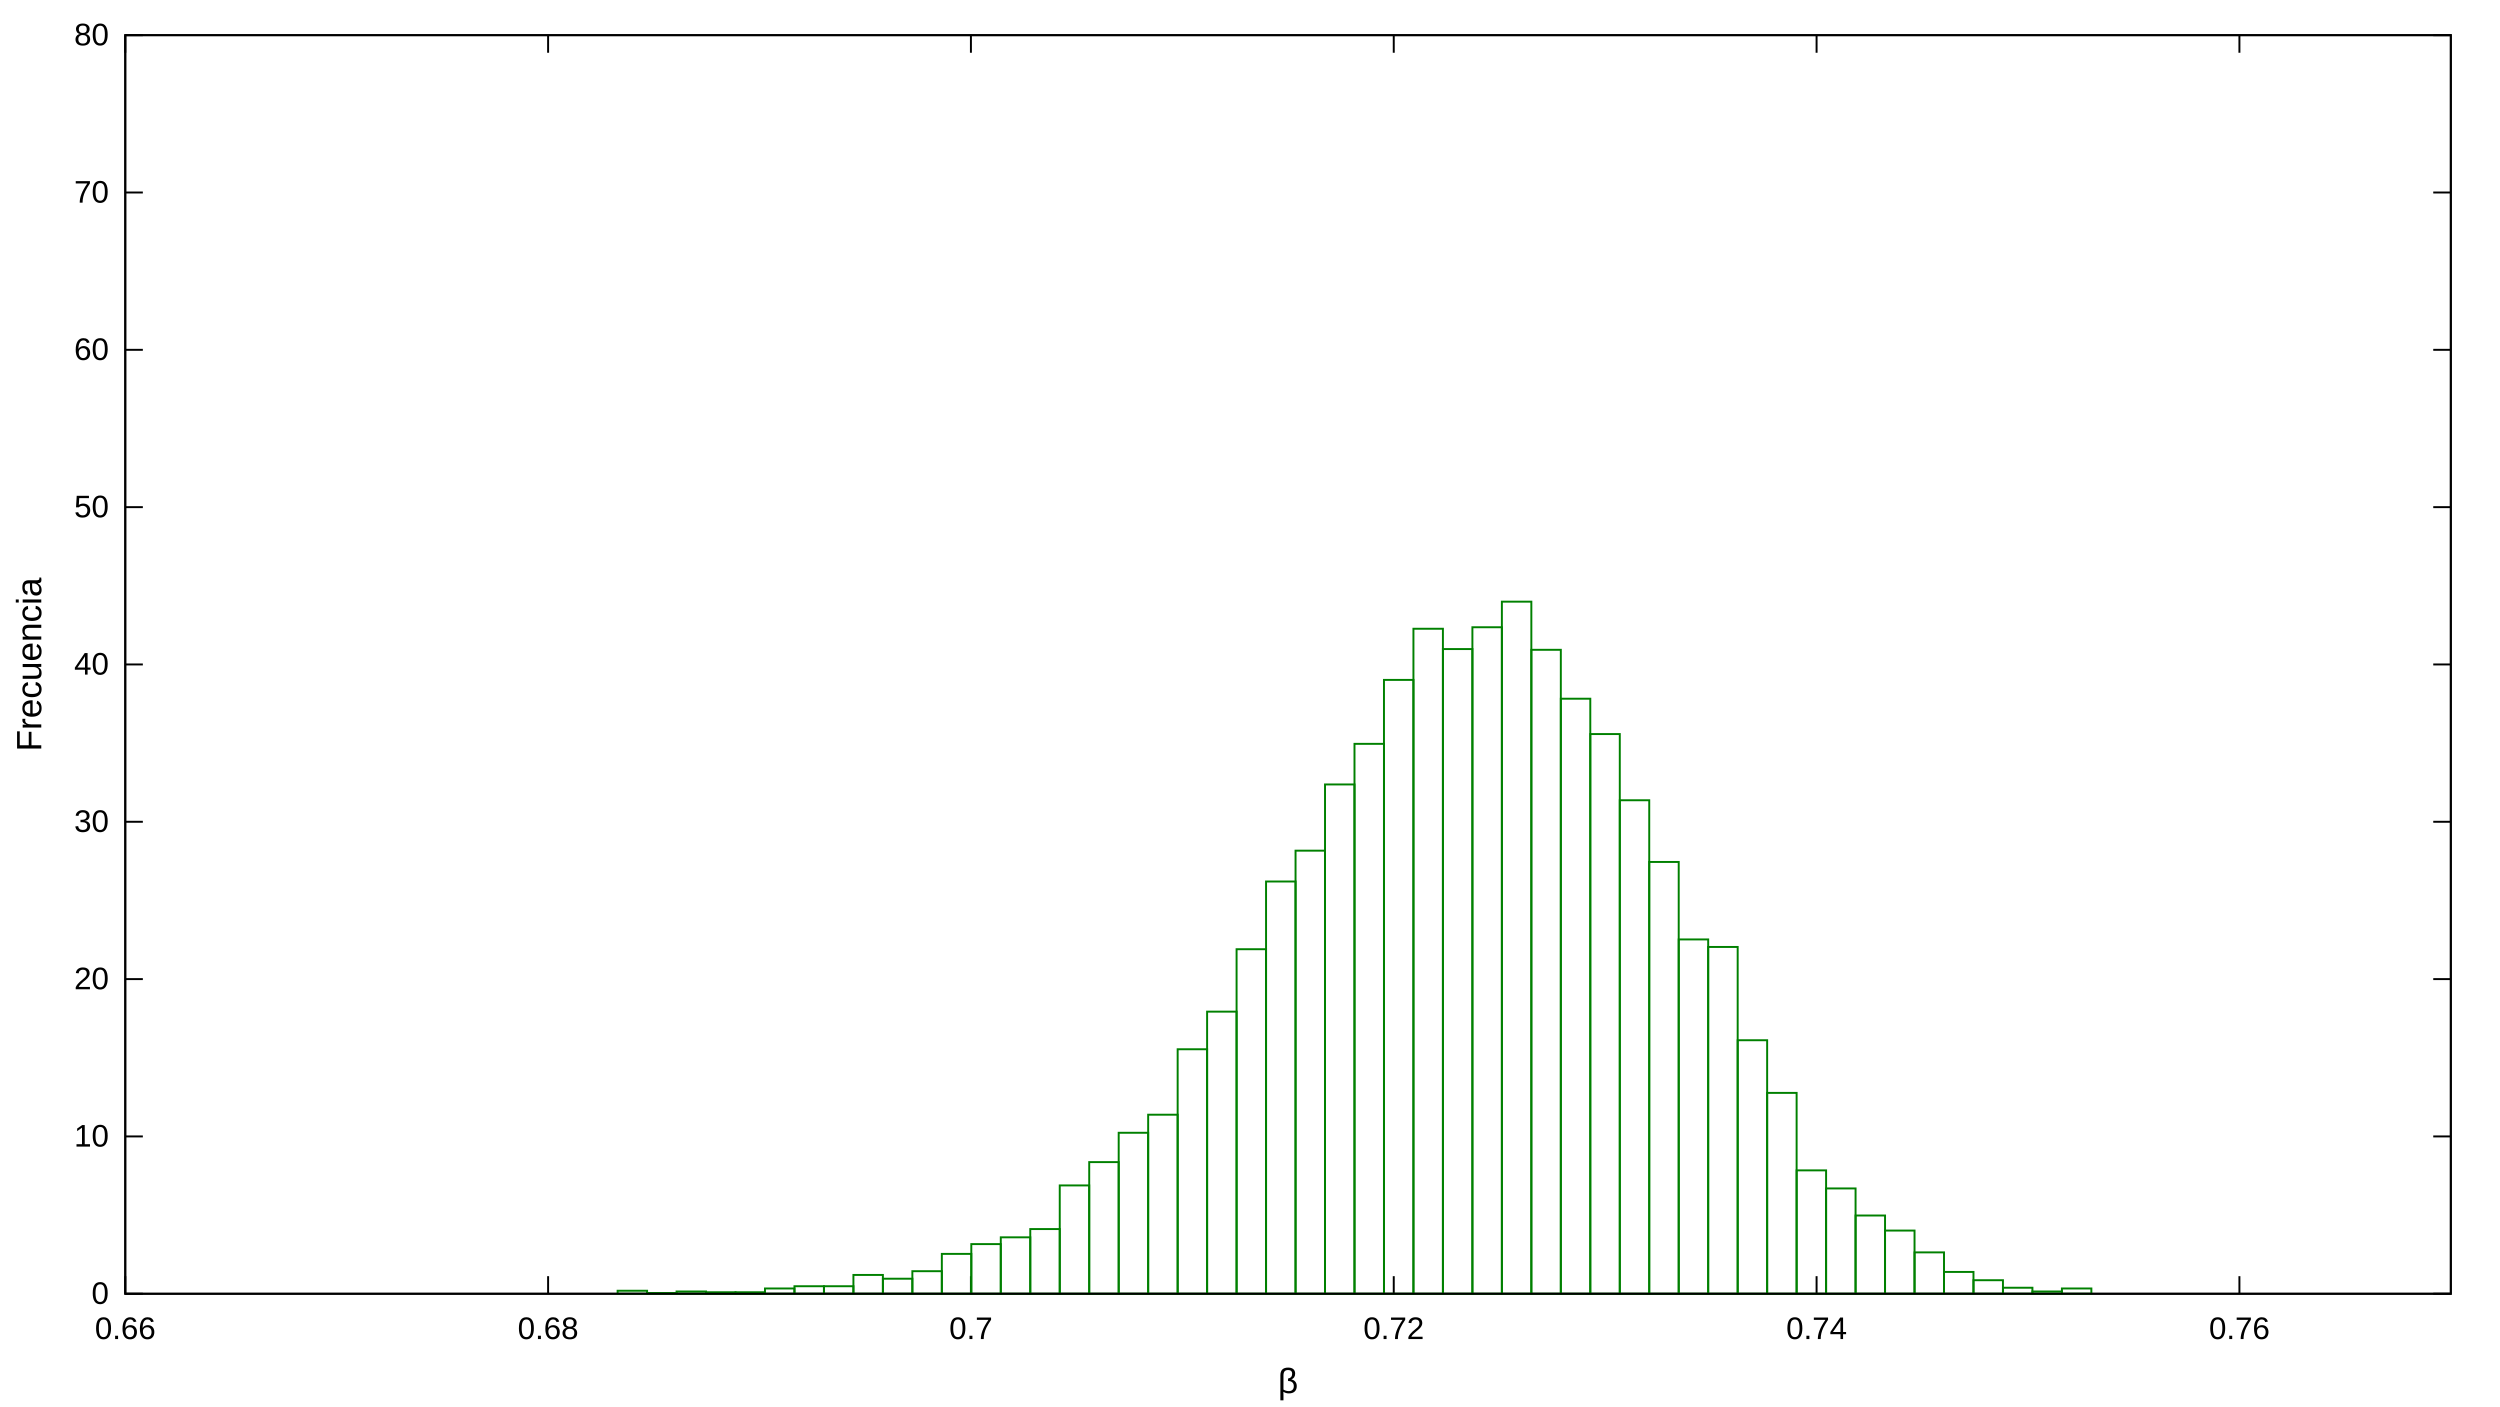
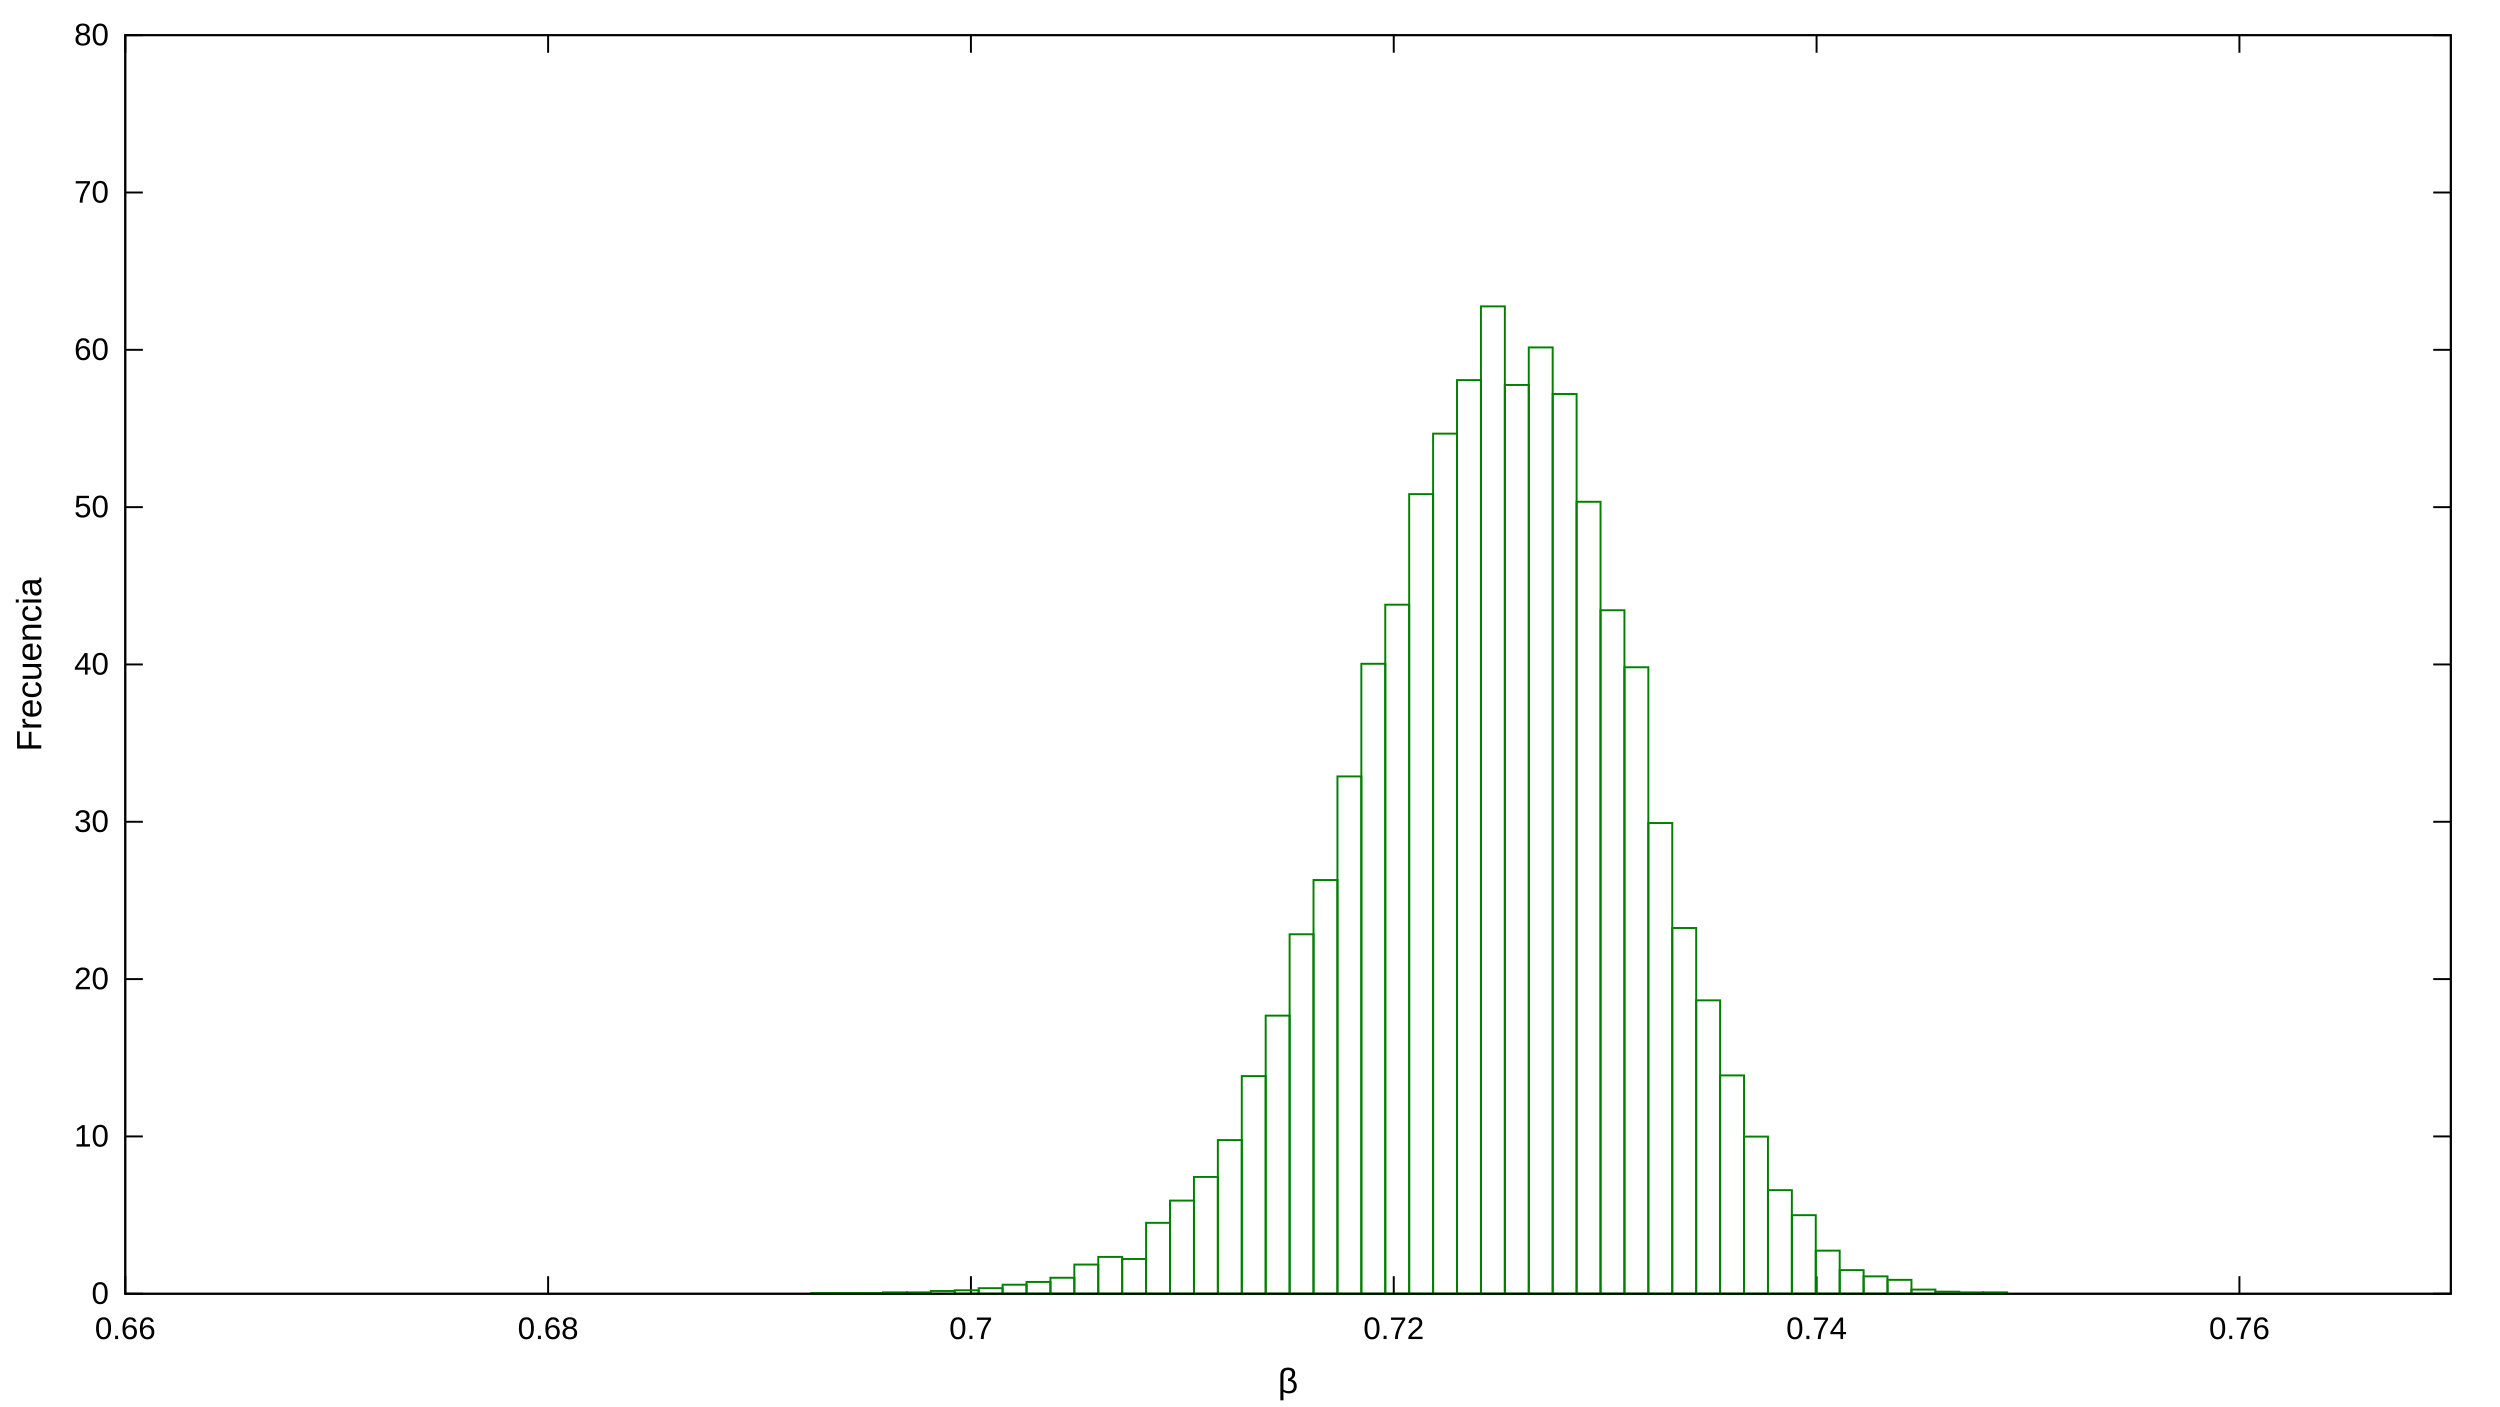
<svg xmlns="http://www.w3.org/2000/svg" xmlns:xlink="http://www.w3.org/1999/xlink" width="1280" height="720" viewBox="0 0 1280 720">
  <g id="gnuplot_canvas">
    <rect x="0" y="0" width="1280" height="720" fill="none" />
    <defs>
      <circle id="gpDot" r="0.5" stroke-width="0.5" stroke="currentColor" />
      <path id="gpPt0" stroke-width="0.222" stroke="currentColor" d="M-1,0 h2 M0,-1 v2" />
      <path id="gpPt1" stroke-width="0.222" stroke="currentColor" d="M-1,-1 L1,1 M1,-1 L-1,1" />
      <path id="gpPt2" stroke-width="0.222" stroke="currentColor" d="M-1,0 L1,0 M0,-1 L0,1 M-1,-1 L1,1 M-1,1 L1,-1" />
      <rect id="gpPt3" stroke-width="0.222" stroke="currentColor" x="-1" y="-1" width="2" height="2" />
      <rect id="gpPt4" stroke-width="0.222" stroke="currentColor" fill="currentColor" x="-1" y="-1" width="2" height="2" />
      <circle id="gpPt5" stroke-width="0.222" stroke="currentColor" cx="0" cy="0" r="1" />
      <use xlink:href="#gpPt5" id="gpPt6" fill="currentColor" stroke="none" />
      <path id="gpPt7" stroke-width="0.222" stroke="currentColor" d="M0,-1.33 L-1.33,0.67 L1.33,0.67 z" />
      <use xlink:href="#gpPt7" id="gpPt8" fill="currentColor" stroke="none" />
      <use xlink:href="#gpPt7" id="gpPt9" stroke="currentColor" transform="rotate(180)" />
      <use xlink:href="#gpPt9" id="gpPt10" fill="currentColor" stroke="none" />
      <use xlink:href="#gpPt3" id="gpPt11" stroke="currentColor" transform="rotate(45)" />
      <use xlink:href="#gpPt11" id="gpPt12" fill="currentColor" stroke="none" />
      <path id="gpPt13" stroke-width="0.222" stroke="currentColor" d="M0,1.330 L1.265,0.411 L0.782,-1.067 L-0.782,-1.076 L-1.265,0.411 z" />
      <use xlink:href="#gpPt13" id="gpPt14" fill="currentColor" stroke="none" />
      <filter id="textbox" filterUnits="objectBoundingBox" x="0" y="0" height="1" width="1">
        <feFlood flood-color="white" flood-opacity="1" result="bgnd" />
        <feComposite in="SourceGraphic" in2="bgnd" operator="atop" />
      </filter>
      <filter id="greybox" filterUnits="objectBoundingBox" x="0" y="0" height="1" width="1">
        <feFlood flood-color="lightgrey" flood-opacity="1" result="grey" />
        <feComposite in="SourceGraphic" in2="grey" operator="atop" />
      </filter>
    </defs>
    <g fill="none" color="white" stroke="black" stroke-width="1.00" stroke-linecap="butt" stroke-linejoin="miter">
</g>
    <g fill="none" color="black" stroke="currentColor" stroke-width="1.00" stroke-linecap="butt" stroke-linejoin="miter">
      <path stroke="black" d="M64.14,662.40 L73.14,662.40 M1254.82,662.40 L1245.82,662.40  " />
      <g transform="translate(55.75,667.60)" stroke="none" fill="black" font-family="Arial" font-size="16.00" text-anchor="end">
        <text>
          <tspan font-family="Arial"> 0</tspan>
        </text>
      </g>
    </g>
    <g fill="none" color="black" stroke="currentColor" stroke-width="1.00" stroke-linecap="butt" stroke-linejoin="miter">
      <path stroke="black" d="M64.14,581.85 L73.14,581.85 M1254.82,581.85 L1245.82,581.85  " />
      <g transform="translate(55.75,587.05)" stroke="none" fill="black" font-family="Arial" font-size="16.00" text-anchor="end">
        <text>
          <tspan font-family="Arial"> 10</tspan>
        </text>
      </g>
    </g>
    <g fill="none" color="black" stroke="currentColor" stroke-width="1.00" stroke-linecap="butt" stroke-linejoin="miter">
      <path stroke="black" d="M64.14,501.30 L73.14,501.30 M1254.82,501.30 L1245.82,501.30  " />
      <g transform="translate(55.75,506.50)" stroke="none" fill="black" font-family="Arial" font-size="16.00" text-anchor="end">
        <text>
          <tspan font-family="Arial"> 20</tspan>
        </text>
      </g>
    </g>
    <g fill="none" color="black" stroke="currentColor" stroke-width="1.00" stroke-linecap="butt" stroke-linejoin="miter">
      <path stroke="black" d="M64.14,420.75 L73.14,420.75 M1254.82,420.75 L1245.82,420.75  " />
      <g transform="translate(55.75,425.95)" stroke="none" fill="black" font-family="Arial" font-size="16.00" text-anchor="end">
        <text>
          <tspan font-family="Arial"> 30</tspan>
        </text>
      </g>
    </g>
    <g fill="none" color="black" stroke="currentColor" stroke-width="1.00" stroke-linecap="butt" stroke-linejoin="miter">
      <path stroke="black" d="M64.14,340.20 L73.14,340.20 M1254.82,340.20 L1245.82,340.20  " />
      <g transform="translate(55.75,345.40)" stroke="none" fill="black" font-family="Arial" font-size="16.00" text-anchor="end">
        <text>
          <tspan font-family="Arial"> 40</tspan>
        </text>
      </g>
    </g>
    <g fill="none" color="black" stroke="currentColor" stroke-width="1.00" stroke-linecap="butt" stroke-linejoin="miter">
      <path stroke="black" d="M64.14,259.66 L73.14,259.66 M1254.82,259.66 L1245.82,259.66  " />
      <g transform="translate(55.75,264.86)" stroke="none" fill="black" font-family="Arial" font-size="16.00" text-anchor="end">
        <text>
          <tspan font-family="Arial"> 50</tspan>
        </text>
      </g>
    </g>
    <g fill="none" color="black" stroke="currentColor" stroke-width="1.00" stroke-linecap="butt" stroke-linejoin="miter">
      <path stroke="black" d="M64.14,179.11 L73.14,179.11 M1254.82,179.11 L1245.82,179.11  " />
      <g transform="translate(55.75,184.31)" stroke="none" fill="black" font-family="Arial" font-size="16.00" text-anchor="end">
        <text>
          <tspan font-family="Arial"> 60</tspan>
        </text>
      </g>
    </g>
    <g fill="none" color="black" stroke="currentColor" stroke-width="1.00" stroke-linecap="butt" stroke-linejoin="miter">
      <path stroke="black" d="M64.14,98.56 L73.14,98.56 M1254.82,98.56 L1245.82,98.56  " />
      <g transform="translate(55.75,103.76)" stroke="none" fill="black" font-family="Arial" font-size="16.00" text-anchor="end">
        <text>
          <tspan font-family="Arial"> 70</tspan>
        </text>
      </g>
    </g>
    <g fill="none" color="black" stroke="currentColor" stroke-width="1.00" stroke-linecap="butt" stroke-linejoin="miter">
      <path stroke="black" d="M64.14,18.01 L73.14,18.01 M1254.82,18.01 L1245.82,18.01  " />
      <g transform="translate(55.75,23.21)" stroke="none" fill="black" font-family="Arial" font-size="16.00" text-anchor="end">
        <text>
          <tspan font-family="Arial"> 80</tspan>
        </text>
      </g>
    </g>
    <g fill="none" color="black" stroke="currentColor" stroke-width="1.00" stroke-linecap="butt" stroke-linejoin="miter">
      <path stroke="black" d="M64.14,662.40 L64.14,653.40 M64.14,18.01 L64.14,27.01  " />
      <g transform="translate(64.14,685.60)" stroke="none" fill="black" font-family="Arial" font-size="16.00" text-anchor="middle">
        <text>
          <tspan font-family="Arial"> 0.66</tspan>
        </text>
      </g>
    </g>
    <g fill="none" color="black" stroke="currentColor" stroke-width="1.00" stroke-linecap="butt" stroke-linejoin="miter">
      <path stroke="black" d="M280.63,662.40 L280.63,653.40 M280.63,18.01 L280.63,27.01  " />
      <g transform="translate(280.63,685.60)" stroke="none" fill="black" font-family="Arial" font-size="16.00" text-anchor="middle">
        <text>
          <tspan font-family="Arial"> 0.68</tspan>
        </text>
      </g>
    </g>
    <g fill="none" color="black" stroke="currentColor" stroke-width="1.00" stroke-linecap="butt" stroke-linejoin="miter">
      <path stroke="black" d="M497.11,662.40 L497.11,653.40 M497.11,18.01 L497.11,27.01  " />
      <g transform="translate(497.11,685.60)" stroke="none" fill="black" font-family="Arial" font-size="16.00" text-anchor="middle">
        <text>
          <tspan font-family="Arial"> 0.7</tspan>
        </text>
      </g>
    </g>
    <g fill="none" color="black" stroke="currentColor" stroke-width="1.00" stroke-linecap="butt" stroke-linejoin="miter">
      <path stroke="black" d="M713.60,662.40 L713.60,653.40 M713.60,18.01 L713.60,27.01  " />
      <g transform="translate(713.60,685.60)" stroke="none" fill="black" font-family="Arial" font-size="16.00" text-anchor="middle">
        <text>
          <tspan font-family="Arial"> 0.72</tspan>
        </text>
      </g>
    </g>
    <g fill="none" color="black" stroke="currentColor" stroke-width="1.00" stroke-linecap="butt" stroke-linejoin="miter">
      <path stroke="black" d="M930.09,662.40 L930.09,653.40 M930.09,18.01 L930.09,27.01  " />
      <g transform="translate(930.09,685.60)" stroke="none" fill="black" font-family="Arial" font-size="16.00" text-anchor="middle">
        <text>
          <tspan font-family="Arial"> 0.74</tspan>
        </text>
      </g>
    </g>
    <g fill="none" color="black" stroke="currentColor" stroke-width="1.00" stroke-linecap="butt" stroke-linejoin="miter">
      <path stroke="black" d="M1146.58,662.40 L1146.58,653.40 M1146.58,18.01 L1146.58,27.01  " />
      <g transform="translate(1146.58,685.60)" stroke="none" fill="black" font-family="Arial" font-size="16.00" text-anchor="middle">
        <text>
          <tspan font-family="Arial"> 0.76</tspan>
        </text>
      </g>
    </g>
    <g fill="none" color="black" stroke="currentColor" stroke-width="1.00" stroke-linecap="butt" stroke-linejoin="miter">
</g>
    <g fill="none" color="black" stroke="currentColor" stroke-width="1.00" stroke-linecap="butt" stroke-linejoin="miter">
      <path stroke="black" d="M64.14,18.01 L64.14,662.40 L1254.82,662.40 L1254.82,18.01 L64.14,18.01 Z  " />
    </g>
    <g fill="none" color="black" stroke="currentColor" stroke-width="1.00" stroke-linecap="butt" stroke-linejoin="miter">
      <g transform="translate(21.13,340.21) rotate(270)" stroke="none" fill="black" font-family="Arial" font-size="18.00" text-anchor="middle">
        <text>
          <tspan font-family="Arial">Frecuencia</tspan>
        </text>
      </g>
    </g>
    <g fill="none" color="black" stroke="currentColor" stroke-width="1.00" stroke-linecap="butt" stroke-linejoin="miter">
      <g transform="translate(659.48,713.25)" stroke="none" fill="black" font-family="Arial" font-size="18.00" text-anchor="middle">
        <text>
          <tspan font-family="Arial">β</tspan>
        </text>
      </g>
    </g>
    <g fill="none" color="black" stroke="currentColor" stroke-width="1.00" stroke-linecap="butt" stroke-linejoin="miter">
</g>
    <g id="gnuplot_plot_1" fill="none">
      <g fill="none" color="black" stroke="currentColor" stroke-width="1.00" stroke-linecap="butt" stroke-linejoin="miter">
-         <path stroke="rgb(  0, 128,   0)" d="M316.22,662.40 L316.22,660.86 L331.31,660.86 L331.31,662.40 L316.22,662.40 Z  " />
-         <path stroke="rgb(  0, 128,   0)" d="M331.31,662.40 L331.31,662.01 L346.40,662.01 L346.40,662.40 L331.31,662.40 Z  " />
-         <path stroke="rgb(  0, 128,   0)" d="M346.40,662.40 L346.40,661.24 L361.50,661.24 L361.50,662.40 L346.40,662.40 Z  " />
-         <path stroke="rgb(  0, 128,   0)" d="M361.50,662.40 L361.50,661.63 L376.59,661.63 L376.59,662.40 L361.50,662.40 Z  " />
-         <path stroke="rgb(  0, 128,   0)" d="M376.59,662.40 L376.59,661.63 L391.67,661.63 L391.67,662.40 L376.59,662.40 Z  " />
-         <path stroke="rgb(  0, 128,   0)" d="M391.67,662.40 L391.67,659.70 L406.76,659.70 L406.76,662.40 L391.67,662.40 Z  " />
-         <path stroke="rgb(  0, 128,   0)" d="M406.76,662.40 L406.76,658.55 L421.86,658.55 L421.86,662.40 L406.76,662.40 Z  " />
-         <path stroke="rgb(  0, 128,   0)" d="M421.86,662.40 L421.86,658.55 L436.95,658.55 L436.95,662.40 L421.86,662.40 Z  " />
-         <path stroke="rgb(  0, 128,   0)" d="M436.95,662.40 L436.95,652.77 L452.04,652.77 L452.04,662.40 L436.95,662.40 Z  " />
-         <path stroke="rgb(  0, 128,   0)" d="M452.04,662.40 L452.04,654.70 L467.13,654.70 L467.13,662.40 L452.04,662.40 Z  " />
-         <path stroke="rgb(  0, 128,   0)" d="M467.13,662.40 L467.13,650.85 L482.22,650.85 L482.22,662.40 L467.13,662.40 Z  " />
-         <path stroke="rgb(  0, 128,   0)" d="M482.22,662.40 L482.22,641.99 L497.31,641.99 L497.31,662.40 L482.22,662.40 Z  " />
-         <path stroke="rgb(  0, 128,   0)" d="M497.31,662.40 L497.31,636.98 L512.40,636.98 L512.40,662.40 L497.31,662.40 Z  " />
-         <path stroke="rgb(  0, 128,   0)" d="M512.40,662.40 L512.40,633.51 L527.50,633.51 L527.50,662.40 L512.40,662.40 Z  " />
-         <path stroke="rgb(  0, 128,   0)" d="M527.50,662.40 L527.50,629.28 L542.59,629.28 L542.59,662.40 L527.50,662.40 Z  " />
-         <path stroke="rgb(  0, 128,   0)" d="M542.59,662.40 L542.59,606.94 L557.68,606.94 L557.68,662.40 L542.59,662.40 Z  " />
-         <path stroke="rgb(  0, 128,   0)" d="M557.68,662.40 L557.68,595.00 L572.77,595.00 L572.77,662.40 L557.68,662.40 Z  " />
-         <path stroke="rgb(  0, 128,   0)" d="M572.77,662.40 L572.77,579.98 L587.86,579.98 L587.86,662.40 L572.77,662.40 Z  " />
-         <path stroke="rgb(  0, 128,   0)" d="M587.86,662.40 L587.86,570.73 L602.96,570.73 L602.96,662.40 L587.86,662.40 Z  " />
-         <path stroke="rgb(  0, 128,   0)" d="M602.96,662.40 L602.96,537.22 L618.04,537.22 L618.04,662.40 L602.96,662.40 Z  " />
-         <path stroke="rgb(  0, 128,   0)" d="M618.04,662.40 L618.04,517.96 L633.13,517.96 L633.13,662.40 L618.04,662.40 Z  " />
-         <path stroke="rgb(  0, 128,   0)" d="M633.13,662.40 L633.13,486.00 L648.22,486.00 L648.22,662.40 L633.13,662.40 Z  " />
-         <path stroke="rgb(  0, 128,   0)" d="M648.22,662.40 L648.22,451.33 L663.32,451.33 L663.32,662.40 L648.22,662.40 Z  " />
-         <path stroke="rgb(  0, 128,   0)" d="M663.32,662.40 L663.32,435.54 L678.41,435.54 L678.41,662.40 L663.32,662.40 Z  " />
-         <path stroke="rgb(  0, 128,   0)" d="M678.41,662.40 L678.41,401.64 L693.50,401.64 L693.50,662.40 L678.41,662.40 Z  " />
-         <path stroke="rgb(  0, 128,   0)" d="M693.50,662.40 L693.50,380.85 L708.59,380.85 L708.59,662.40 L693.50,662.40 Z  " />
-         <path stroke="rgb(  0, 128,   0)" d="M708.59,662.40 L708.59,348.11 L723.68,348.11 L723.68,662.40 L708.59,662.40 Z  " />
-         <path stroke="rgb(  0, 128,   0)" d="M723.68,662.40 L723.68,321.92 L738.77,321.92 L738.77,662.40 L723.68,662.40 Z  " />
-         <path stroke="rgb(  0, 128,   0)" d="M738.77,662.40 L738.77,332.32 L753.87,332.32 L753.87,662.40 L738.77,662.40 Z  " />
-         <path stroke="rgb(  0, 128,   0)" d="M753.87,662.40 L753.87,321.15 L768.96,321.15 L768.96,662.40 L753.87,662.40 Z  " />
-         <path stroke="rgb(  0, 128,   0)" d="M768.96,662.40 L768.96,308.05 L784.05,308.05 L784.05,662.40 L768.96,662.40 Z  " />
-         <path stroke="rgb(  0, 128,   0)" d="M784.05,662.40 L784.05,332.70 L799.14,332.70 L799.14,662.40 L784.05,662.40 Z  " />
-         <path stroke="rgb(  0, 128,   0)" d="M799.14,662.40 L799.14,357.74 L814.23,357.74 L814.23,662.40 L799.14,662.40 Z  " />
-         <path stroke="rgb(  0, 128,   0)" d="M814.23,662.40 L814.23,375.84 L829.33,375.84 L829.33,662.40 L814.23,662.40 Z  " />
-         <path stroke="rgb(  0, 128,   0)" d="M829.33,662.40 L829.33,409.73 L844.41,409.73 L844.41,662.40 L829.33,662.40 Z  " />
-         <path stroke="rgb(  0, 128,   0)" d="M844.41,662.40 L844.41,441.32 L859.50,441.32 L859.50,662.40 L844.41,662.40 Z  " />
-         <path stroke="rgb(  0, 128,   0)" d="M859.50,662.40 L859.50,480.99 L874.59,480.99 L874.59,662.40 L859.50,662.40 Z  " />
-         <path stroke="rgb(  0, 128,   0)" d="M874.59,662.40 L874.59,484.84 L889.69,484.84 L889.69,662.40 L874.59,662.40 Z  " />
-         <path stroke="rgb(  0, 128,   0)" d="M889.69,662.40 L889.69,532.60 L904.78,532.60 L904.78,662.40 L889.69,662.40 Z  " />
-         <path stroke="rgb(  0, 128,   0)" d="M904.78,662.40 L904.78,559.56 L919.87,559.56 L919.87,662.40 L904.78,662.40 Z  " />
-         <path stroke="rgb(  0, 128,   0)" d="M919.87,662.40 L919.87,599.23 L934.96,599.23 L934.96,662.40 L919.87,662.40 Z  " />
-         <path stroke="rgb(  0, 128,   0)" d="M934.96,662.40 L934.96,608.48 L950.05,608.48 L950.05,662.40 L934.96,662.40 Z  " />
-         <path stroke="rgb(  0, 128,   0)" d="M950.05,662.40 L950.05,622.34 L965.14,622.34 L965.14,662.40 L950.05,662.40 Z  " />
-         <path stroke="rgb(  0, 128,   0)" d="M965.14,662.40 L965.14,630.05 L980.24,630.05 L980.24,662.40 L965.14,662.40 Z  " />
-         <path stroke="rgb(  0, 128,   0)" d="M980.24,662.40 L980.24,641.22 L995.33,641.22 L995.33,662.40 L980.24,662.40 Z  " />
-         <path stroke="rgb(  0, 128,   0)" d="M995.33,662.40 L995.33,651.23 L1010.42,651.23 L1010.42,662.40 L995.33,662.40 Z  " />
-         <path stroke="rgb(  0, 128,   0)" d="M1010.42,662.40 L1010.42,655.47 L1025.51,655.47 L1025.51,662.40 L1010.42,662.40 Z  " />
-         <path stroke="rgb(  0, 128,   0)" d="M1025.51,662.40 L1025.51,659.32 L1040.60,659.32 L1040.60,662.40 L1025.51,662.40 Z  " />
-         <path stroke="rgb(  0, 128,   0)" d="M1040.60,662.40 L1040.60,661.24 L1055.70,661.24 L1055.70,662.40 L1040.60,662.40 Z  " />
-         <path stroke="rgb(  0, 128,   0)" d="M1055.70,662.40 L1055.70,659.70 L1070.78,659.70 L1070.78,662.40 L1055.70,662.40 Z  " />
+         <path stroke="rgb(  0, 128,   0)" d="M415.36,662.40 L415.36,662.04 L427.61,662.04 L427.61,662.40 L415.36,662.40 Z  " />
+         <path stroke="rgb(  0, 128,   0)" d="M427.61,662.40 L427.61,662.04 L439.86,662.04 L439.86,662.40 L427.61,662.40 Z  " />
+         <path stroke="rgb(  0, 128,   0)" d="M439.86,662.40 L439.86,662.04 L452.10,662.04 L452.10,662.40 L439.86,662.40 Z  " />
+         <path stroke="rgb(  0, 128,   0)" d="M452.10,662.40 L452.10,661.69 L464.34,661.69 L464.34,662.40 L452.10,662.40 Z  " />
+         <path stroke="rgb(  0, 128,   0)" d="M464.34,662.40 L464.34,661.69 L476.59,661.69 L476.59,662.40 L464.34,662.40 Z  " />
+         <path stroke="rgb(  0, 128,   0)" d="M476.59,662.40 L476.59,660.98 L488.84,660.98 L488.84,662.40 L476.59,662.40 Z  " />
+         <path stroke="rgb(  0, 128,   0)" d="M488.84,662.40 L488.84,660.62 L501.08,660.62 L501.08,662.40 L488.84,662.40 Z  " />
+         <path stroke="rgb(  0, 128,   0)" d="M501.08,662.40 L501.08,659.55 L513.33,659.55 L513.33,662.40 L501.08,662.40 Z  " />
+         <path stroke="rgb(  0, 128,   0)" d="M513.33,662.40 L513.33,657.77 L525.58,657.77 L525.58,662.40 L513.33,662.40 Z  " />
+         <path stroke="rgb(  0, 128,   0)" d="M525.58,662.40 L525.58,656.35 L537.82,656.35 L537.82,662.40 L525.58,662.40 Z  " />
+         <path stroke="rgb(  0, 128,   0)" d="M537.82,662.40 L537.82,654.21 L550.06,654.21 L550.06,662.40 L537.82,662.40 Z  " />
+         <path stroke="rgb(  0, 128,   0)" d="M550.06,662.40 L550.06,647.45 L562.31,647.45 L562.31,662.40 L550.06,662.40 Z  " />
+         <path stroke="rgb(  0, 128,   0)" d="M562.31,662.40 L562.31,643.53 L574.56,643.53 L574.56,662.40 L562.31,662.40 Z  " />
+         <path stroke="rgb(  0, 128,   0)" d="M574.56,662.40 L574.56,644.60 L586.80,644.60 L586.80,662.40 L574.56,662.40 Z  " />
+         <path stroke="rgb(  0, 128,   0)" d="M586.80,662.40 L586.80,626.09 L599.05,626.09 L599.05,662.40 L586.80,662.40 Z  " />
+         <path stroke="rgb(  0, 128,   0)" d="M599.05,662.40 L599.05,614.70 L611.30,614.70 L611.30,662.40 L599.05,662.40 Z  " />
+         <path stroke="rgb(  0, 128,   0)" d="M611.30,662.40 L611.30,602.59 L623.54,602.59 L623.54,662.40 L611.30,662.40 Z  " />
+         <path stroke="rgb(  0, 128,   0)" d="M623.54,662.40 L623.54,583.72 L635.79,583.72 L635.79,662.40 L623.54,662.40 Z  " />
+         <path stroke="rgb(  0, 128,   0)" d="M635.79,662.40 L635.79,550.97 L648.03,550.97 L648.03,662.40 L635.79,662.40 Z  " />
+         <path stroke="rgb(  0, 128,   0)" d="M648.03,662.40 L648.03,520.00 L660.28,520.00 L660.28,662.40 L648.03,662.40 Z  " />
+         <path stroke="rgb(  0, 128,   0)" d="M660.28,662.40 L660.28,478.35 L672.52,478.35 L672.52,662.40 L660.28,662.40 Z  " />
+         <path stroke="rgb(  0, 128,   0)" d="M672.52,662.40 L672.52,450.58 L684.77,450.58 L684.77,662.40 L672.52,662.40 Z  " />
+         <path stroke="rgb(  0, 128,   0)" d="M684.77,662.40 L684.77,397.53 L697.01,397.53 L697.01,662.40 L684.77,662.40 Z  " />
+         <path stroke="rgb(  0, 128,   0)" d="M697.01,662.40 L697.01,339.86 L709.26,339.86 L709.26,662.40 L697.01,662.40 Z  " />
+         <path stroke="rgb(  0, 128,   0)" d="M709.26,662.40 L709.26,309.60 L721.50,309.60 L721.50,662.40 L709.26,662.40 Z  " />
+         <path stroke="rgb(  0, 128,   0)" d="M721.50,662.40 L721.50,252.99 L733.75,252.99 L733.75,662.40 L721.50,662.40 Z  " />
+         <path stroke="rgb(  0, 128,   0)" d="M733.75,662.40 L733.75,222.02 L745.99,222.02 L745.99,662.40 L733.75,662.40 Z  " />
+         <path stroke="rgb(  0, 128,   0)" d="M745.99,662.40 L745.99,194.61 L758.24,194.61 L758.24,662.40 L745.99,662.40 Z  " />
+         <path stroke="rgb(  0, 128,   0)" d="M758.24,662.40 L758.24,156.87 L770.48,156.87 L770.48,662.40 L758.24,662.40 Z  " />
+         <path stroke="rgb(  0, 128,   0)" d="M770.48,662.40 L770.48,197.10 L782.73,197.10 L782.73,662.40 L770.48,662.40 Z  " />
+         <path stroke="rgb(  0, 128,   0)" d="M782.73,662.40 L782.73,177.88 L794.97,177.88 L794.97,662.40 L782.73,662.40 Z  " />
+         <path stroke="rgb(  0, 128,   0)" d="M794.97,662.40 L794.97,201.73 L807.22,201.73 L807.22,662.40 L794.97,662.40 Z  " />
+         <path stroke="rgb(  0, 128,   0)" d="M807.22,662.40 L807.22,256.91 L819.47,256.91 L819.47,662.40 L807.22,662.40 Z  " />
+         <path stroke="rgb(  0, 128,   0)" d="M819.47,662.40 L819.47,312.45 L831.71,312.45 L831.71,662.40 L819.47,662.40 Z  " />
+         <path stroke="rgb(  0, 128,   0)" d="M831.71,662.40 L831.71,341.64 L843.95,341.64 L843.95,662.40 L831.71,662.40 Z  " />
+         <path stroke="rgb(  0, 128,   0)" d="M843.95,662.40 L843.95,421.38 L856.20,421.38 L856.20,662.40 L843.95,662.40 Z  " />
+         <path stroke="rgb(  0, 128,   0)" d="M856.20,662.40 L856.20,475.14 L868.45,475.14 L868.45,662.40 L856.20,662.40 Z  " />
+         <path stroke="rgb(  0, 128,   0)" d="M868.45,662.40 L868.45,512.17 L880.69,512.17 L880.69,662.40 L868.45,662.40 Z  " />
+         <path stroke="rgb(  0, 128,   0)" d="M880.69,662.40 L880.69,550.61 L892.94,550.61 L892.94,662.40 L880.69,662.40 Z  " />
+         <path stroke="rgb(  0, 128,   0)" d="M892.94,662.40 L892.94,581.94 L905.19,581.94 L905.19,662.40 L892.94,662.40 Z  " />
+         <path stroke="rgb(  0, 128,   0)" d="M905.19,662.40 L905.19,609.36 L917.43,609.36 L917.43,662.40 L905.19,662.40 Z  " />
+         <path stroke="rgb(  0, 128,   0)" d="M917.43,662.40 L917.43,622.17 L929.67,622.17 L929.67,662.40 L917.43,662.40 Z  " />
+         <path stroke="rgb(  0, 128,   0)" d="M929.67,662.40 L929.67,640.33 L941.92,640.33 L941.92,662.40 L929.67,662.40 Z  " />
+         <path stroke="rgb(  0, 128,   0)" d="M941.92,662.40 L941.92,650.30 L954.17,650.30 L954.17,662.40 L941.92,662.40 Z  " />
+         <path stroke="rgb(  0, 128,   0)" d="M954.17,662.40 L954.17,653.50 L966.41,653.50 L966.41,662.40 L954.17,662.40 Z  " />
+         <path stroke="rgb(  0, 128,   0)" d="M966.41,662.40 L966.41,655.28 L978.66,655.28 L978.66,662.40 L966.41,662.40 Z  " />
+         <path stroke="rgb(  0, 128,   0)" d="M978.66,662.40 L978.66,660.26 L990.91,660.26 L990.91,662.40 L978.66,662.40 Z  " />
+         <path stroke="rgb(  0, 128,   0)" d="M990.91,662.40 L990.91,661.33 L1003.15,661.33 L1003.15,662.40 L990.91,662.40 Z  " />
+         <path stroke="rgb(  0, 128,   0)" d="M1003.15,662.40 L1003.15,661.69 L1015.39,661.69 L1015.39,662.40 L1003.15,662.40 Z  " />
+         <path stroke="rgb(  0, 128,   0)" d="M1015.39,662.40 L1015.39,661.69 L1027.63,661.69 L1027.63,662.40 L1015.39,662.40 Z  " />
      </g>
    </g>
    <g fill="none" color="white" stroke="rgb(  0, 128,   0)" stroke-width="2.00" stroke-linecap="butt" stroke-linejoin="miter">
</g>
    <g fill="none" color="black" stroke="currentColor" stroke-width="2.00" stroke-linecap="butt" stroke-linejoin="miter">
</g>
    <g fill="none" color="black" stroke="black" stroke-width="1.00" stroke-linecap="butt" stroke-linejoin="miter">
</g>
    <g fill="none" color="black" stroke="currentColor" stroke-width="1.00" stroke-linecap="butt" stroke-linejoin="miter">
      <path stroke="black" d="M64.14,18.01 L64.14,662.40 L1254.82,662.40 L1254.82,18.01 L64.14,18.01 Z  " />
    </g>
    <g fill="none" color="black" stroke="currentColor" stroke-width="1.00" stroke-linecap="butt" stroke-linejoin="miter">
</g>
  </g>
</svg>
